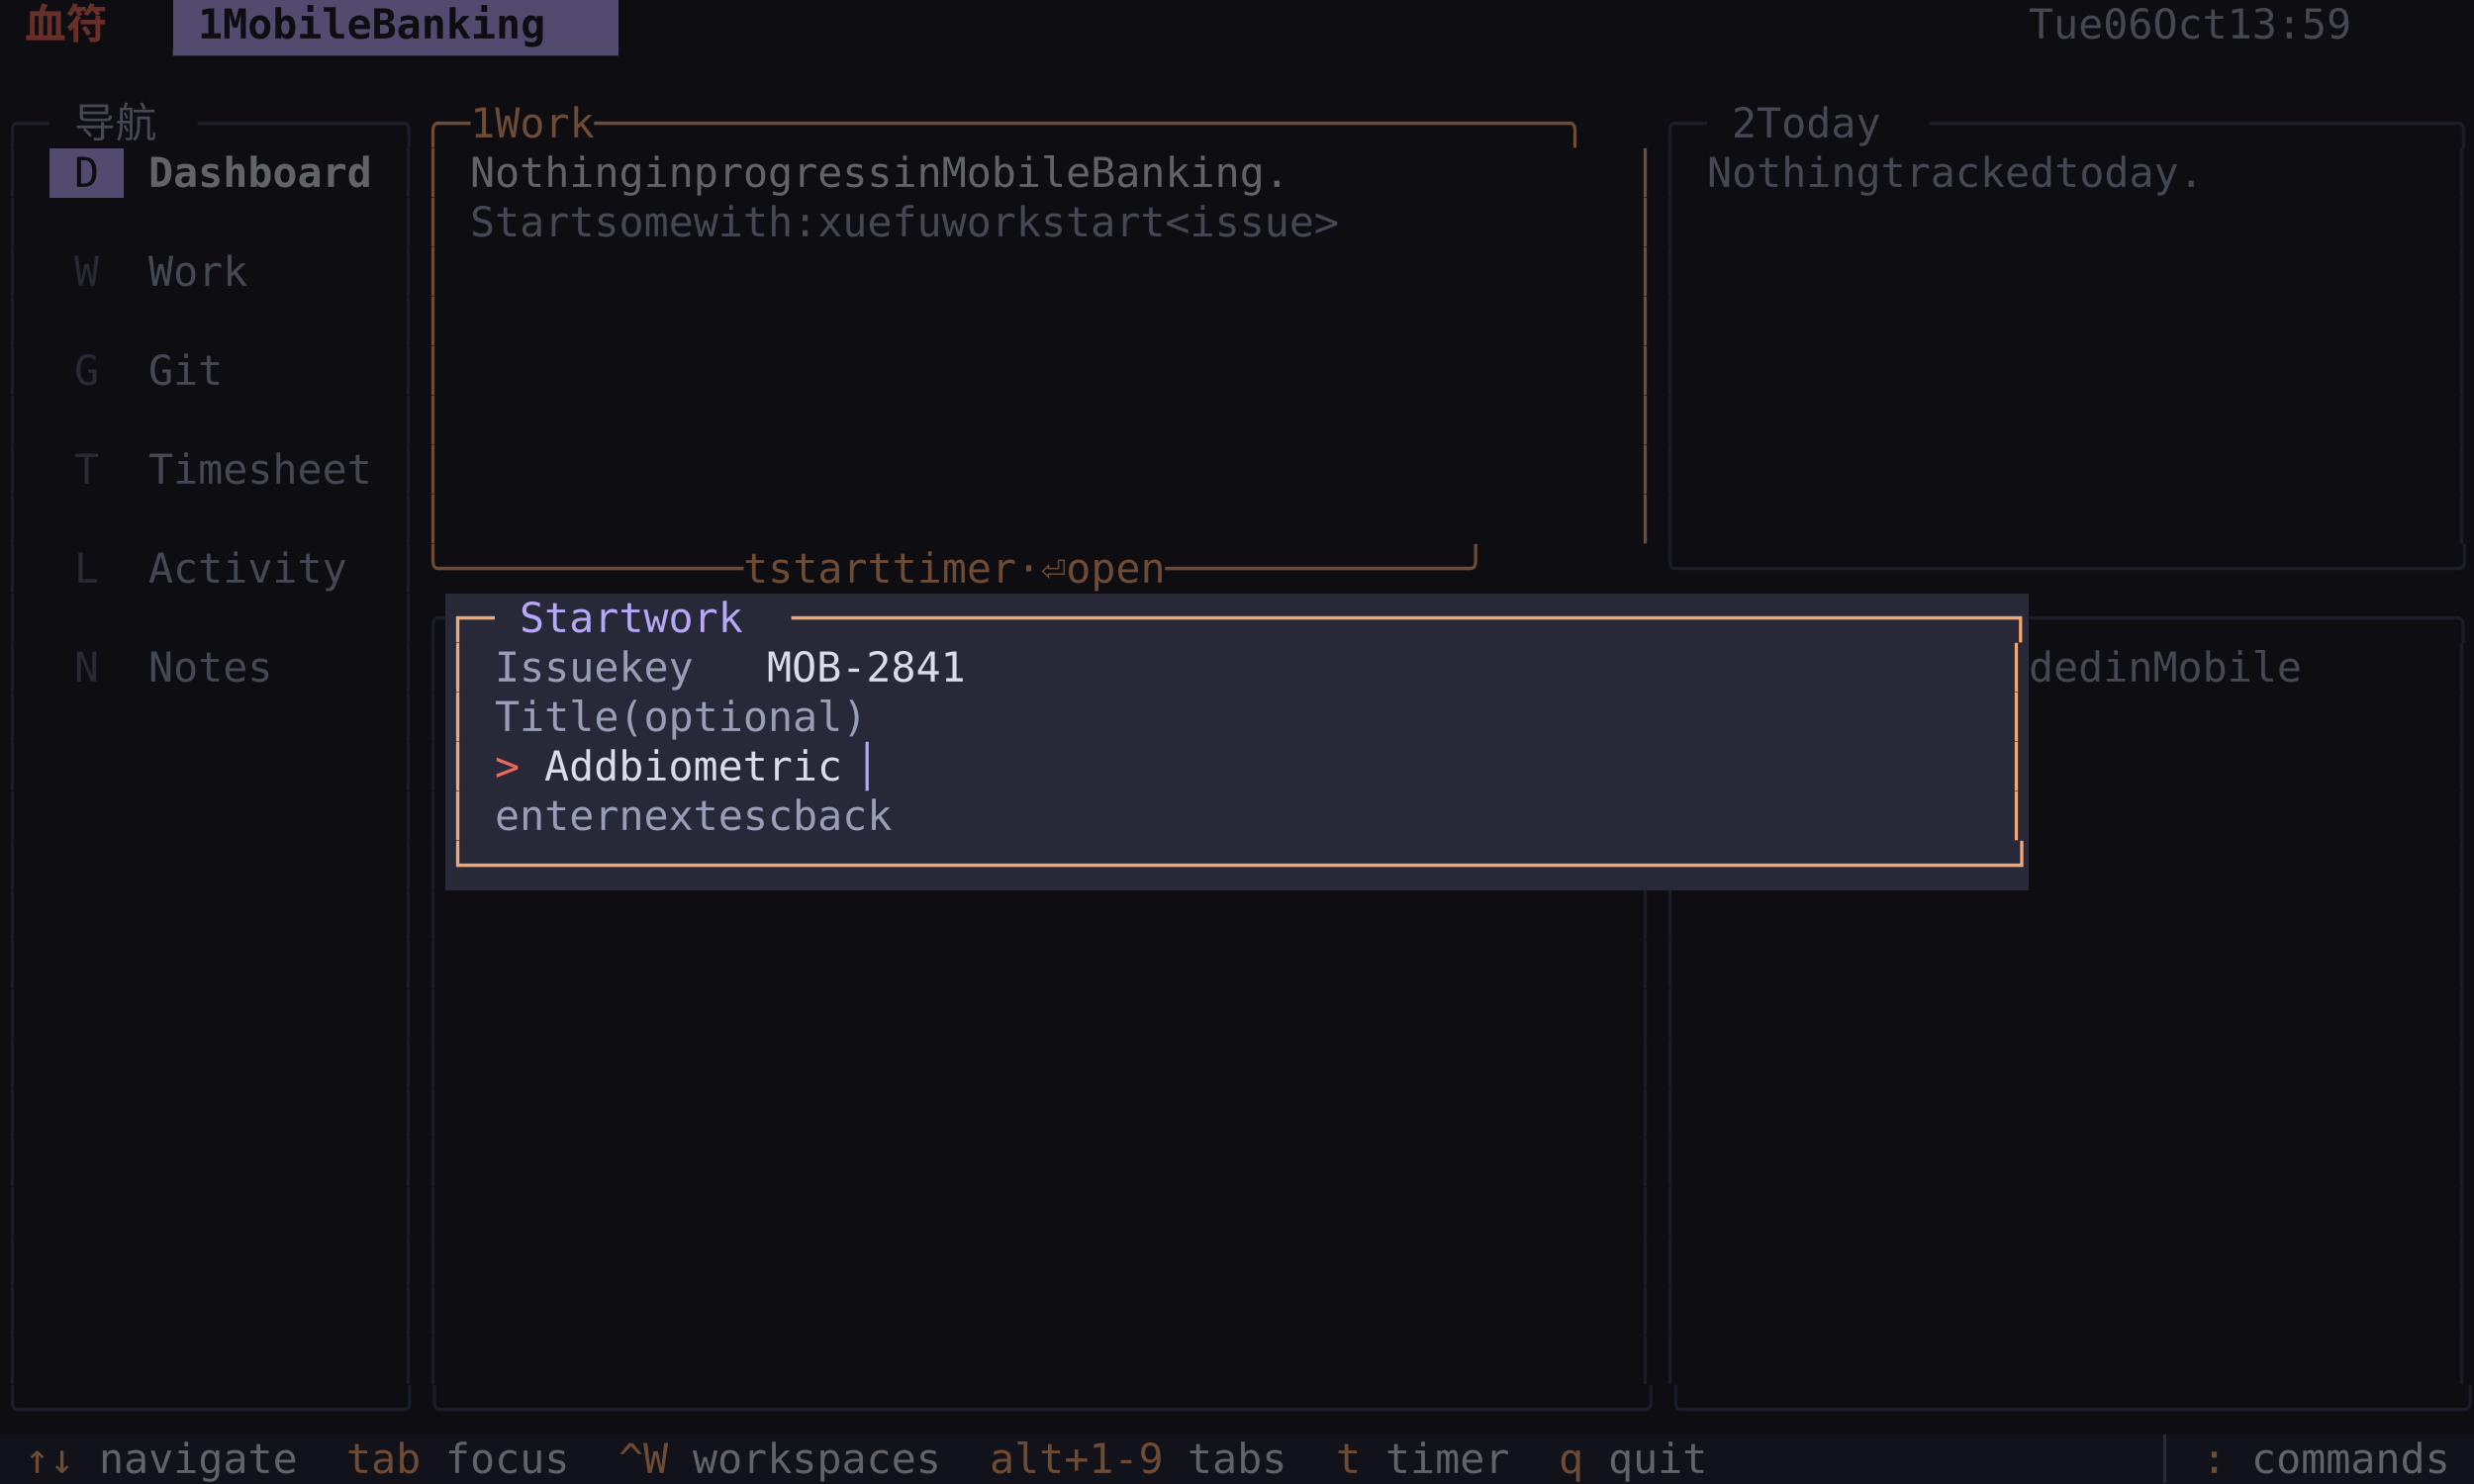
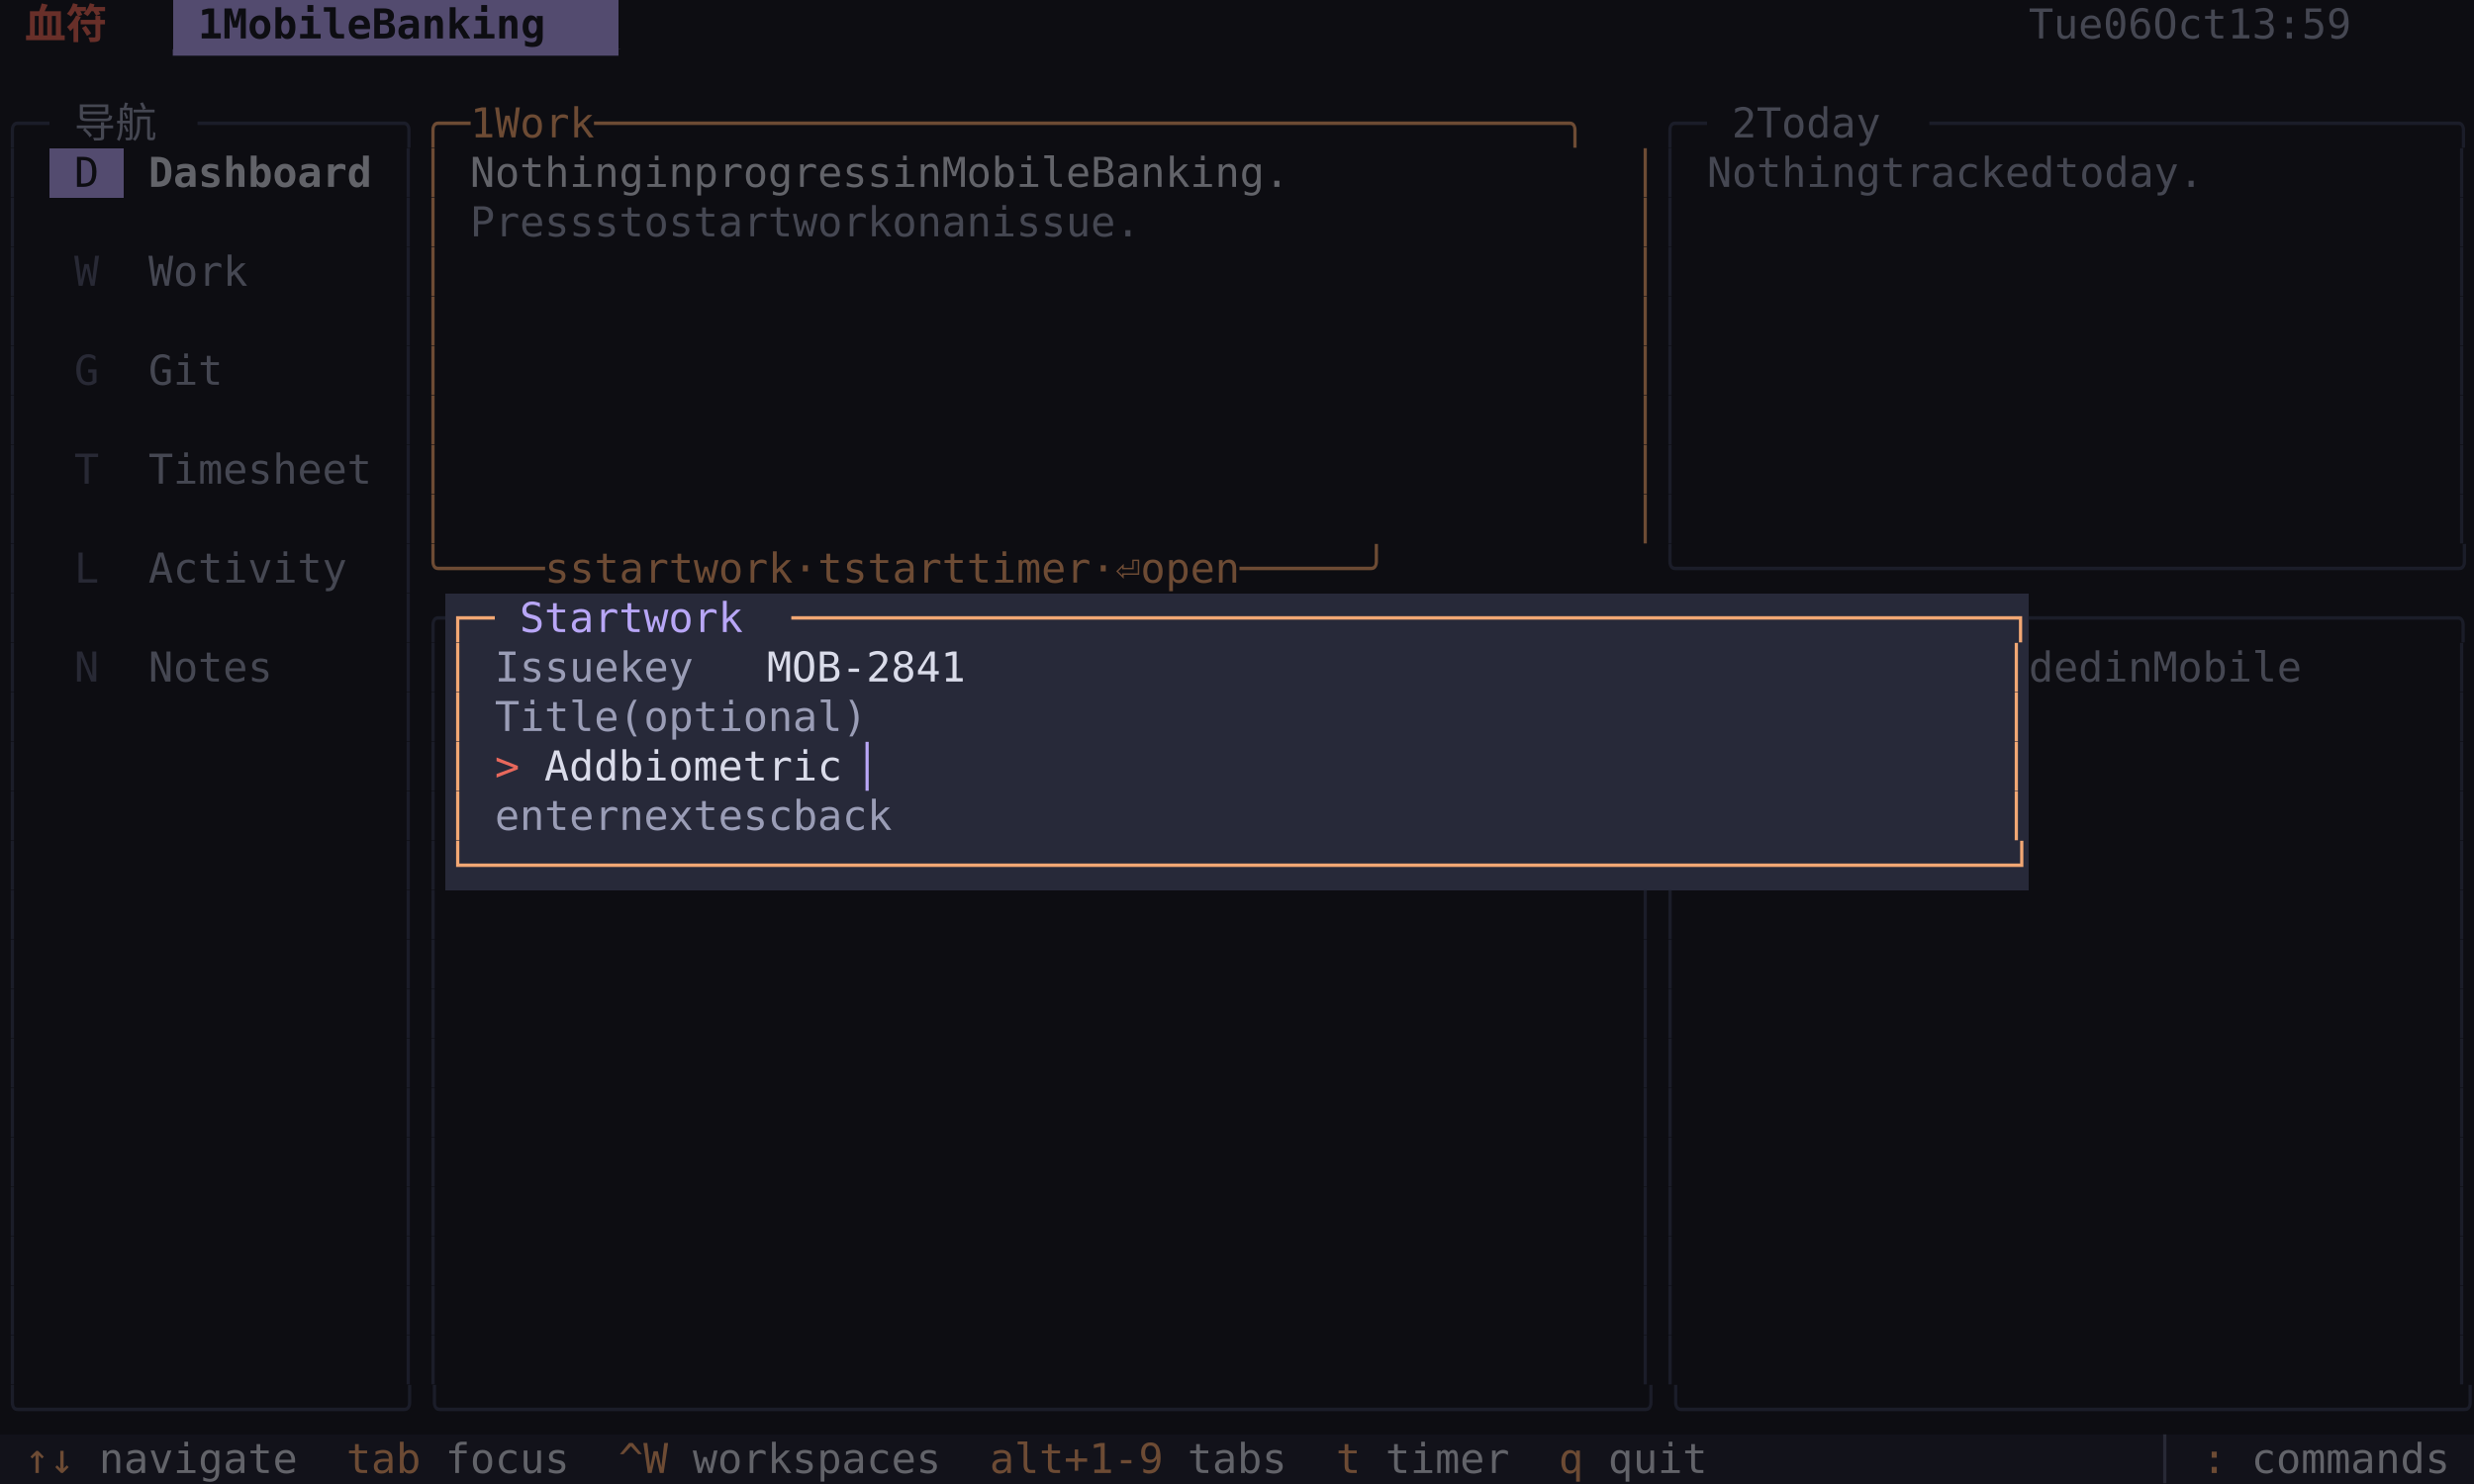
<svg xmlns="http://www.w3.org/2000/svg" width="900" height="540" viewBox="0 0 900 540" font-family="Menlo, 'DejaVu Sans Mono', 'Hiragino Sans GB', 'Noto Sans CJK SC', 'PingFang SC', monospace" font-size="15">
  <rect x="0" y="0" width="9" height="18" fill="#0d0d12" />
  <rect x="9" y="0" width="36" height="18" fill="#0d0d12" />
  <text x="9 27" y="14" fill="#682f29" font-weight="bold">血符</text>
  <rect x="45" y="0" width="18" height="18" fill="#0d0d12" />
  <rect x="63" y="0" width="162" height="18" fill="#534b6f" />
  <text x="72 90 99 108 117 126 135 153 162 171 180 189 198 207" y="14" fill="#0d0d12" font-weight="bold">1MobileBanking</text>
  <rect x="225" y="0" width="513" height="18" fill="#0d0d12" />
  <rect x="738" y="0" width="153" height="18" fill="#0d0d12" />
  <text x="738 747 756 774 783 801 810 819 846 855 864 873 882" y="14" fill="#454752">Tue06Oct13:59</text>
  <rect x="891" y="0" width="9" height="18" fill="#0d0d12" />
  <rect x="0" y="18" width="9" height="18" fill="#0d0d12" />
  <rect x="9" y="18" width="216" height="18" fill="#0d0d12" />
  <text x="63 72 81 90 99 108 117 126 135 144 153 162 171 180 189 198 207 216" y="32" fill="#534b6f">▔▔▔▔▔▔▔▔▔▔▔▔▔▔▔▔▔▔</text>
  <rect x="225" y="18" width="675" height="18" fill="#0d0d12" />
  <rect x="0" y="36" width="18" height="18" fill="#0d0d12" />
  <text x="0 9" y="50" fill="#1b1d29">╭─</text>
  <rect x="18" y="36" width="54" height="18" fill="#0d0d12" />
  <text x="27 45" y="50" fill="#454752">导航</text>
  <rect x="72" y="36" width="81" height="18" fill="#0d0d12" />
  <text x="72 81 90 99 108 117 126 135 144" y="50" fill="#1b1d29">────────╮</text>
  <rect x="153" y="36" width="450" height="18" fill="#0d0d12" />
  <text x="153 162 180 198 207 216 225 243 252 261 270 279 288 297 306 315 324 333 342 351 360 369 378 387 396 405 414 423 432 441 450 459 468 477 486 495 504 513 522 531 540 549 558 567 576 585 594" y="50" fill="#6d4b34">╭─1Work───────────────────────────────────────╮</text>
  <rect x="603" y="36" width="18" height="18" fill="#0d0d12" />
  <text x="603 612" y="50" fill="#1b1d29">╭─</text>
  <rect x="621" y="36" width="81" height="18" fill="#0d0d12" />
  <text x="630 648 657 666 675 684" y="50" fill="#454752">2Today</text>
  <rect x="702" y="36" width="198" height="18" fill="#0d0d12" />
  <text x="702 711 720 729 738 747 756 765 774 783 792 801 810 819 828 837 846 855 864 873 882 891" y="50" fill="#1b1d29">─────────────────────╮</text>
  <rect x="0" y="54" width="9" height="18" fill="#0d0d12" />
  <text x="0" y="68" fill="#1b1d29">│</text>
  <rect x="9" y="54" width="9" height="18" fill="#0d0d12" />
  <rect x="18" y="54" width="27" height="18" fill="#534b6f" />
  <text x="27" y="68" fill="#0d0d12">D</text>
  <rect x="45" y="54" width="90" height="18" fill="#0d0d12" />
  <text x="54 63 72 81 90 99 108 117 126" y="68" fill="#626369" font-weight="bold">Dashboard</text>
  <rect x="135" y="54" width="9" height="18" fill="#0d0d12" />
  <rect x="144" y="54" width="9" height="18" fill="#0d0d12" />
  <text x="144" y="68" fill="#1b1d29">│</text>
  <rect x="153" y="54" width="9" height="18" fill="#0d0d12" />
  <text x="153" y="68" fill="#6d4b34">│</text>
  <rect x="162" y="54" width="9" height="18" fill="#0d0d12" />
  <rect x="171" y="54" width="342" height="18" fill="#0d0d12" />
  <text x="171 180 189 198 207 216 225 243 252 270 279 288 297 306 315 324 333 351 360 378 387 396 405 414 423 441 450 459 468 477 486 495 504" y="68" fill="#626369">NothinginprogressinMobileBanking.</text>
  <rect x="513" y="54" width="81" height="18" fill="#0d0d12" />
  <rect x="594" y="54" width="9" height="18" fill="#0d0d12" />
  <text x="594" y="68" fill="#6d4b34">│</text>
  <rect x="603" y="54" width="9" height="18" fill="#0d0d12" />
  <text x="603" y="68" fill="#1b1d29">│</text>
  <rect x="612" y="54" width="9" height="18" fill="#0d0d12" />
  <rect x="621" y="54" width="198" height="18" fill="#0d0d12" />
  <text x="621 630 639 648 657 666 675 693 702 711 720 729 738 747 765 774 783 792 801 810" y="68" fill="#454752">Nothingtrackedtoday.</text>
  <rect x="819" y="54" width="72" height="18" fill="#0d0d12" />
  <rect x="891" y="54" width="9" height="18" fill="#0d0d12" />
  <text x="891" y="68" fill="#1b1d29">│</text>
  <rect x="0" y="72" width="9" height="18" fill="#0d0d12" />
  <text x="0" y="86" fill="#1b1d29">│</text>
  <rect x="9" y="72" width="135" height="18" fill="#0d0d12" />
  <rect x="144" y="72" width="9" height="18" fill="#0d0d12" />
  <text x="144" y="86" fill="#1b1d29">│</text>
  <rect x="153" y="72" width="9" height="18" fill="#0d0d12" />
  <text x="153" y="86" fill="#6d4b34">│</text>
  <rect x="162" y="72" width="9" height="18" fill="#0d0d12" />
-   <rect x="171" y="72" width="369" height="18" fill="#0d0d12" />
-   <text x="171 180 189 198 207 225 234 243 252 270 279 288 297 306 324 333 342 351 360 378 387 396 405 423 432 441 450 459 477 486 495 504 513 522 531" y="86" fill="#454752">Startsomewith:xuefuworkstart&lt;issue&gt;</text>
-   <rect x="540" y="72" width="54" height="18" fill="#0d0d12" />
+   <rect x="171" y="72" width="306" height="18" fill="#0d0d12" />
+   <text x="171 180 189 198 207 225 243 252 270 279 288 297 306 324 333 342 351 369 378 396 405 423 432 441 450 459 468" y="86" fill="#454752">Pressstostartworkonanissue.</text>
+   <rect x="477" y="72" width="117" height="18" fill="#0d0d12" />
  <rect x="594" y="72" width="9" height="18" fill="#0d0d12" />
  <text x="594" y="86" fill="#6d4b34">│</text>
  <rect x="603" y="72" width="9" height="18" fill="#0d0d12" />
  <text x="603" y="86" fill="#1b1d29">│</text>
  <rect x="612" y="72" width="279" height="18" fill="#0d0d12" />
  <rect x="891" y="72" width="9" height="18" fill="#0d0d12" />
  <text x="891" y="86" fill="#1b1d29">│</text>
  <rect x="0" y="90" width="9" height="18" fill="#0d0d12" />
  <text x="0" y="104" fill="#1b1d29">│</text>
  <rect x="9" y="90" width="9" height="18" fill="#0d0d12" />
  <rect x="18" y="90" width="27" height="18" fill="#0d0d12" />
  <text x="27" y="104" fill="#282935">W</text>
  <rect x="45" y="90" width="45" height="18" fill="#0d0d12" />
  <text x="54 63 72 81" y="104" fill="#454752">Work</text>
  <rect x="90" y="90" width="54" height="18" fill="#0d0d12" />
  <rect x="144" y="90" width="9" height="18" fill="#0d0d12" />
  <text x="144" y="104" fill="#1b1d29">│</text>
  <rect x="153" y="90" width="9" height="18" fill="#0d0d12" />
  <text x="153" y="104" fill="#6d4b34">│</text>
  <rect x="162" y="90" width="432" height="18" fill="#0d0d12" />
  <rect x="594" y="90" width="9" height="18" fill="#0d0d12" />
  <text x="594" y="104" fill="#6d4b34">│</text>
  <rect x="603" y="90" width="9" height="18" fill="#0d0d12" />
  <text x="603" y="104" fill="#1b1d29">│</text>
  <rect x="612" y="90" width="279" height="18" fill="#0d0d12" />
  <rect x="891" y="90" width="9" height="18" fill="#0d0d12" />
  <text x="891" y="104" fill="#1b1d29">│</text>
  <rect x="0" y="108" width="9" height="18" fill="#0d0d12" />
  <text x="0" y="122" fill="#1b1d29">│</text>
  <rect x="9" y="108" width="135" height="18" fill="#0d0d12" />
  <rect x="144" y="108" width="9" height="18" fill="#0d0d12" />
  <text x="144" y="122" fill="#1b1d29">│</text>
  <rect x="153" y="108" width="9" height="18" fill="#0d0d12" />
  <text x="153" y="122" fill="#6d4b34">│</text>
  <rect x="162" y="108" width="432" height="18" fill="#0d0d12" />
  <rect x="594" y="108" width="9" height="18" fill="#0d0d12" />
  <text x="594" y="122" fill="#6d4b34">│</text>
  <rect x="603" y="108" width="9" height="18" fill="#0d0d12" />
  <text x="603" y="122" fill="#1b1d29">│</text>
  <rect x="612" y="108" width="279" height="18" fill="#0d0d12" />
  <rect x="891" y="108" width="9" height="18" fill="#0d0d12" />
  <text x="891" y="122" fill="#1b1d29">│</text>
  <rect x="0" y="126" width="9" height="18" fill="#0d0d12" />
  <text x="0" y="140" fill="#1b1d29">│</text>
  <rect x="9" y="126" width="9" height="18" fill="#0d0d12" />
  <rect x="18" y="126" width="27" height="18" fill="#0d0d12" />
  <text x="27" y="140" fill="#282935">G</text>
  <rect x="45" y="126" width="36" height="18" fill="#0d0d12" />
  <text x="54 63 72" y="140" fill="#454752">Git</text>
  <rect x="81" y="126" width="63" height="18" fill="#0d0d12" />
  <rect x="144" y="126" width="9" height="18" fill="#0d0d12" />
  <text x="144" y="140" fill="#1b1d29">│</text>
  <rect x="153" y="126" width="9" height="18" fill="#0d0d12" />
  <text x="153" y="140" fill="#6d4b34">│</text>
  <rect x="162" y="126" width="432" height="18" fill="#0d0d12" />
  <rect x="594" y="126" width="9" height="18" fill="#0d0d12" />
  <text x="594" y="140" fill="#6d4b34">│</text>
  <rect x="603" y="126" width="9" height="18" fill="#0d0d12" />
  <text x="603" y="140" fill="#1b1d29">│</text>
  <rect x="612" y="126" width="279" height="18" fill="#0d0d12" />
  <rect x="891" y="126" width="9" height="18" fill="#0d0d12" />
  <text x="891" y="140" fill="#1b1d29">│</text>
  <rect x="0" y="144" width="9" height="18" fill="#0d0d12" />
  <text x="0" y="158" fill="#1b1d29">│</text>
  <rect x="9" y="144" width="135" height="18" fill="#0d0d12" />
  <rect x="144" y="144" width="9" height="18" fill="#0d0d12" />
  <text x="144" y="158" fill="#1b1d29">│</text>
  <rect x="153" y="144" width="9" height="18" fill="#0d0d12" />
  <text x="153" y="158" fill="#6d4b34">│</text>
  <rect x="162" y="144" width="432" height="18" fill="#0d0d12" />
  <rect x="594" y="144" width="9" height="18" fill="#0d0d12" />
  <text x="594" y="158" fill="#6d4b34">│</text>
  <rect x="603" y="144" width="9" height="18" fill="#0d0d12" />
  <text x="603" y="158" fill="#1b1d29">│</text>
  <rect x="612" y="144" width="279" height="18" fill="#0d0d12" />
  <rect x="891" y="144" width="9" height="18" fill="#0d0d12" />
  <text x="891" y="158" fill="#1b1d29">│</text>
  <rect x="0" y="162" width="9" height="18" fill="#0d0d12" />
  <text x="0" y="176" fill="#1b1d29">│</text>
  <rect x="9" y="162" width="9" height="18" fill="#0d0d12" />
  <rect x="18" y="162" width="27" height="18" fill="#0d0d12" />
  <text x="27" y="176" fill="#282935">T</text>
  <rect x="45" y="162" width="90" height="18" fill="#0d0d12" />
  <text x="54 63 72 81 90 99 108 117 126" y="176" fill="#454752">Timesheet</text>
  <rect x="135" y="162" width="9" height="18" fill="#0d0d12" />
  <rect x="144" y="162" width="9" height="18" fill="#0d0d12" />
  <text x="144" y="176" fill="#1b1d29">│</text>
  <rect x="153" y="162" width="9" height="18" fill="#0d0d12" />
  <text x="153" y="176" fill="#6d4b34">│</text>
  <rect x="162" y="162" width="432" height="18" fill="#0d0d12" />
  <rect x="594" y="162" width="9" height="18" fill="#0d0d12" />
  <text x="594" y="176" fill="#6d4b34">│</text>
  <rect x="603" y="162" width="9" height="18" fill="#0d0d12" />
  <text x="603" y="176" fill="#1b1d29">│</text>
  <rect x="612" y="162" width="279" height="18" fill="#0d0d12" />
  <rect x="891" y="162" width="9" height="18" fill="#0d0d12" />
  <text x="891" y="176" fill="#1b1d29">│</text>
  <rect x="0" y="180" width="9" height="18" fill="#0d0d12" />
  <text x="0" y="194" fill="#1b1d29">│</text>
  <rect x="9" y="180" width="135" height="18" fill="#0d0d12" />
  <rect x="144" y="180" width="9" height="18" fill="#0d0d12" />
  <text x="144" y="194" fill="#1b1d29">│</text>
  <rect x="153" y="180" width="9" height="18" fill="#0d0d12" />
  <text x="153" y="194" fill="#6d4b34">│</text>
  <rect x="162" y="180" width="432" height="18" fill="#0d0d12" />
  <rect x="594" y="180" width="9" height="18" fill="#0d0d12" />
  <text x="594" y="194" fill="#6d4b34">│</text>
  <rect x="603" y="180" width="9" height="18" fill="#0d0d12" />
  <text x="603" y="194" fill="#1b1d29">│</text>
  <rect x="612" y="180" width="279" height="18" fill="#0d0d12" />
  <rect x="891" y="180" width="9" height="18" fill="#0d0d12" />
  <text x="891" y="194" fill="#1b1d29">│</text>
  <rect x="0" y="198" width="9" height="18" fill="#0d0d12" />
  <text x="0" y="212" fill="#1b1d29">│</text>
  <rect x="9" y="198" width="9" height="18" fill="#0d0d12" />
  <rect x="18" y="198" width="27" height="18" fill="#0d0d12" />
  <text x="27" y="212" fill="#282935">L</text>
  <rect x="45" y="198" width="81" height="18" fill="#0d0d12" />
  <text x="54 63 72 81 90 99 108 117" y="212" fill="#454752">Activity</text>
  <rect x="126" y="198" width="18" height="18" fill="#0d0d12" />
  <rect x="144" y="198" width="9" height="18" fill="#0d0d12" />
  <text x="144" y="212" fill="#1b1d29">│</text>
  <rect x="153" y="198" width="450" height="18" fill="#0d0d12" />
-   <text x="153 162 171 180 189 198 207 216 225 234 243 252 261 279 297 306 315 324 333 351 360 369 378 387 405 423 441 450 459 468 486 495 504 513 522 531 540 549 558 567 576 585 594" y="212" fill="#6d4b34">╰────────────tstarttimer·⏎open────────────╯</text>
+   <text x="153 162 171 180 189 207 225 234 243 252 261 279 288 297 306 324 342 360 369 378 387 396 414 423 432 441 450 468 486 504 513 522 531 549 558 567 576 585 594" y="212" fill="#6d4b34">╰────sstartwork·tstarttimer·⏎open─────╯</text>
  <rect x="603" y="198" width="297" height="18" fill="#0d0d12" />
  <text x="603 612 621 630 639 648 657 666 675 684 693 702 711 720 729 738 747 756 765 774 783 792 801 810 819 828 837 846 855 864 873 882 891" y="212" fill="#1b1d29">╰───────────────────────────────╯</text>
  <rect x="0" y="216" width="9" height="18" fill="#0d0d12" />
  <text x="0" y="230" fill="#1b1d29">│</text>
  <rect x="9" y="216" width="135" height="18" fill="#0d0d12" />
  <rect x="144" y="216" width="18" height="18" fill="#0d0d12" />
  <text x="144 153" y="230" fill="#1b1d29">│╭</text>
  <rect x="162" y="216" width="18" height="18" fill="#272939" />
  <text x="162 171" y="230" fill="#f2a774">┌─</text>
  <rect x="180" y="216" width="108" height="18" fill="#272939" />
  <text x="189 198 207 216 225 243 252 261 270" y="230" fill="#b8a6f6">Startwork</text>
  <rect x="288" y="216" width="450" height="18" fill="#272939" />
  <text x="288 297 306 315 324 333 342 351 360 369 378 387 396 405 414 423 432 441 450 459 468 477 486 495 504 513 522 531 540 549 558 567 576 585 594 603 612 621 630 639 648 657 666 675 684 693 702 711 720 729" y="230" fill="#f2a774">─────────────────────────────────────────────────┐</text>
  <rect x="738" y="216" width="162" height="18" fill="#0d0d12" />
  <text x="738 747 756 765 774 783 792 801 810 819 828 837 846 855 864 873 882 891" y="230" fill="#1b1d29">─────────────────╮</text>
  <rect x="0" y="234" width="9" height="18" fill="#0d0d12" />
  <text x="0" y="248" fill="#1b1d29">│</text>
  <rect x="9" y="234" width="9" height="18" fill="#0d0d12" />
  <rect x="18" y="234" width="27" height="18" fill="#0d0d12" />
  <text x="27" y="248" fill="#282935">N</text>
  <rect x="45" y="234" width="54" height="18" fill="#0d0d12" />
  <text x="54 63 72 81 90" y="248" fill="#454752">Notes</text>
  <rect x="99" y="234" width="45" height="18" fill="#0d0d12" />
  <rect x="144" y="234" width="18" height="18" fill="#0d0d12" />
  <text x="144 153" y="248" fill="#1b1d29">││</text>
  <rect x="162" y="234" width="9" height="18" fill="#272939" />
  <text x="162" y="248" fill="#f2a774">│</text>
  <rect x="171" y="234" width="9" height="18" fill="#272939" />
  <rect x="180" y="234" width="99" height="18" fill="#272939" />
  <text x="180 189 198 207 216 234 243 252" y="248" fill="#9a9db6">Issuekey</text>
  <rect x="279" y="234" width="72" height="18" fill="#272939" />
  <text x="279 288 297 306 315 324 333 342" y="248" fill="#dadcea">MOB-2841</text>
  <rect x="351" y="234" width="378" height="18" fill="#272939" />
  <rect x="729" y="234" width="9" height="18" fill="#272939" />
  <text x="729" y="248" fill="#f2a774">│</text>
  <rect x="738" y="234" width="126" height="18" fill="#0d0d12" />
  <text x="738 747 756 774 783 801 810 819 828 837 846" y="248" fill="#454752">dedinMobile</text>
  <rect x="864" y="234" width="27" height="18" fill="#0d0d12" />
  <rect x="891" y="234" width="9" height="18" fill="#0d0d12" />
  <text x="891" y="248" fill="#1b1d29">│</text>
  <rect x="0" y="252" width="9" height="18" fill="#0d0d12" />
  <text x="0" y="266" fill="#1b1d29">│</text>
  <rect x="9" y="252" width="135" height="18" fill="#0d0d12" />
  <rect x="144" y="252" width="18" height="18" fill="#0d0d12" />
  <text x="144 153" y="266" fill="#1b1d29">││</text>
  <rect x="162" y="252" width="9" height="18" fill="#272939" />
  <text x="162" y="266" fill="#f2a774">│</text>
  <rect x="171" y="252" width="9" height="18" fill="#272939" />
  <rect x="180" y="252" width="144" height="18" fill="#272939" />
  <text x="180 189 198 207 216 234 243 252 261 270 279 288 297 306 315" y="266" fill="#9a9db6">Title(optional)</text>
  <rect x="324" y="252" width="405" height="18" fill="#272939" />
  <rect x="729" y="252" width="9" height="18" fill="#272939" />
  <text x="729" y="266" fill="#f2a774">│</text>
  <rect x="738" y="252" width="153" height="18" fill="#0d0d12" />
  <rect x="891" y="252" width="9" height="18" fill="#0d0d12" />
  <text x="891" y="266" fill="#1b1d29">│</text>
  <rect x="0" y="270" width="9" height="18" fill="#0d0d12" />
  <text x="0" y="284" fill="#1b1d29">│</text>
  <rect x="9" y="270" width="135" height="18" fill="#0d0d12" />
  <rect x="144" y="270" width="18" height="18" fill="#0d0d12" />
  <text x="144 153" y="284" fill="#1b1d29">││</text>
  <rect x="162" y="270" width="9" height="18" fill="#272939" />
  <text x="162" y="284" fill="#f2a774">│</text>
  <rect x="171" y="270" width="9" height="18" fill="#272939" />
  <rect x="180" y="270" width="18" height="18" fill="#272939" />
  <text x="180" y="284" fill="#e8685c">&gt;</text>
  <rect x="198" y="270" width="117" height="18" fill="#272939" />
  <text x="198 207 216 234 243 252 261 270 279 288 297 306" y="284" fill="#dadcea">Addbiometric</text>
  <rect x="315" y="270" width="9" height="18" fill="#272939" />
  <text x="315" y="284" fill="#b8a6f6">▏</text>
  <rect x="324" y="270" width="405" height="18" fill="#272939" />
  <rect x="729" y="270" width="9" height="18" fill="#272939" />
  <text x="729" y="284" fill="#f2a774">│</text>
  <rect x="738" y="270" width="153" height="18" fill="#0d0d12" />
  <rect x="891" y="270" width="9" height="18" fill="#0d0d12" />
  <text x="891" y="284" fill="#1b1d29">│</text>
  <rect x="0" y="288" width="9" height="18" fill="#0d0d12" />
  <text x="0" y="302" fill="#1b1d29">│</text>
  <rect x="9" y="288" width="135" height="18" fill="#0d0d12" />
  <rect x="144" y="288" width="18" height="18" fill="#0d0d12" />
  <text x="144 153" y="302" fill="#1b1d29">││</text>
  <rect x="162" y="288" width="9" height="18" fill="#272939" />
  <text x="162" y="302" fill="#f2a774">│</text>
  <rect x="171" y="288" width="9" height="18" fill="#272939" />
  <rect x="180" y="288" width="180" height="18" fill="#272939" />
  <text x="180 189 198 207 216 234 243 252 261 288 297 306 324 333 342 351" y="302" fill="#9a9db6">enternextescback</text>
  <rect x="360" y="288" width="369" height="18" fill="#272939" />
  <rect x="729" y="288" width="9" height="18" fill="#272939" />
  <text x="729" y="302" fill="#f2a774">│</text>
  <rect x="738" y="288" width="153" height="18" fill="#0d0d12" />
  <rect x="891" y="288" width="9" height="18" fill="#0d0d12" />
  <text x="891" y="302" fill="#1b1d29">│</text>
  <rect x="0" y="306" width="9" height="18" fill="#0d0d12" />
  <text x="0" y="320" fill="#1b1d29">│</text>
  <rect x="9" y="306" width="135" height="18" fill="#0d0d12" />
  <rect x="144" y="306" width="18" height="18" fill="#0d0d12" />
  <text x="144 153" y="320" fill="#1b1d29">││</text>
  <rect x="162" y="306" width="576" height="18" fill="#272939" />
  <text x="162 171 180 189 198 207 216 225 234 243 252 261 270 279 288 297 306 315 324 333 342 351 360 369 378 387 396 405 414 423 432 441 450 459 468 477 486 495 504 513 522 531 540 549 558 567 576 585 594 603 612 621 630 639 648 657 666 675 684 693 702 711 720 729" y="320" fill="#f2a774">└──────────────────────────────────────────────────────────────┘</text>
  <rect x="738" y="306" width="153" height="18" fill="#0d0d12" />
  <rect x="891" y="306" width="9" height="18" fill="#0d0d12" />
  <text x="891" y="320" fill="#1b1d29">│</text>
  <rect x="0" y="324" width="9" height="18" fill="#0d0d12" />
  <text x="0" y="338" fill="#1b1d29">│</text>
  <rect x="9" y="324" width="135" height="18" fill="#0d0d12" />
  <rect x="144" y="324" width="18" height="18" fill="#0d0d12" />
  <text x="144 153" y="338" fill="#1b1d29">││</text>
  <rect x="162" y="324" width="432" height="18" fill="#0d0d12" />
  <rect x="594" y="324" width="18" height="18" fill="#0d0d12" />
  <text x="594 603" y="338" fill="#1b1d29">││</text>
  <rect x="612" y="324" width="279" height="18" fill="#0d0d12" />
  <rect x="891" y="324" width="9" height="18" fill="#0d0d12" />
  <text x="891" y="338" fill="#1b1d29">│</text>
  <rect x="0" y="342" width="9" height="18" fill="#0d0d12" />
  <text x="0" y="356" fill="#1b1d29">│</text>
  <rect x="9" y="342" width="135" height="18" fill="#0d0d12" />
  <rect x="144" y="342" width="18" height="18" fill="#0d0d12" />
  <text x="144 153" y="356" fill="#1b1d29">││</text>
  <rect x="162" y="342" width="432" height="18" fill="#0d0d12" />
  <rect x="594" y="342" width="18" height="18" fill="#0d0d12" />
  <text x="594 603" y="356" fill="#1b1d29">││</text>
  <rect x="612" y="342" width="279" height="18" fill="#0d0d12" />
  <rect x="891" y="342" width="9" height="18" fill="#0d0d12" />
  <text x="891" y="356" fill="#1b1d29">│</text>
  <rect x="0" y="360" width="9" height="18" fill="#0d0d12" />
  <text x="0" y="374" fill="#1b1d29">│</text>
  <rect x="9" y="360" width="135" height="18" fill="#0d0d12" />
  <rect x="144" y="360" width="18" height="18" fill="#0d0d12" />
  <text x="144 153" y="374" fill="#1b1d29">││</text>
  <rect x="162" y="360" width="432" height="18" fill="#0d0d12" />
  <rect x="594" y="360" width="18" height="18" fill="#0d0d12" />
  <text x="594 603" y="374" fill="#1b1d29">││</text>
  <rect x="612" y="360" width="279" height="18" fill="#0d0d12" />
  <rect x="891" y="360" width="9" height="18" fill="#0d0d12" />
  <text x="891" y="374" fill="#1b1d29">│</text>
  <rect x="0" y="378" width="9" height="18" fill="#0d0d12" />
  <text x="0" y="392" fill="#1b1d29">│</text>
  <rect x="9" y="378" width="135" height="18" fill="#0d0d12" />
  <rect x="144" y="378" width="18" height="18" fill="#0d0d12" />
  <text x="144 153" y="392" fill="#1b1d29">││</text>
  <rect x="162" y="378" width="432" height="18" fill="#0d0d12" />
  <rect x="594" y="378" width="18" height="18" fill="#0d0d12" />
  <text x="594 603" y="392" fill="#1b1d29">││</text>
  <rect x="612" y="378" width="279" height="18" fill="#0d0d12" />
  <rect x="891" y="378" width="9" height="18" fill="#0d0d12" />
  <text x="891" y="392" fill="#1b1d29">│</text>
  <rect x="0" y="396" width="9" height="18" fill="#0d0d12" />
  <text x="0" y="410" fill="#1b1d29">│</text>
  <rect x="9" y="396" width="135" height="18" fill="#0d0d12" />
  <rect x="144" y="396" width="18" height="18" fill="#0d0d12" />
  <text x="144 153" y="410" fill="#1b1d29">││</text>
  <rect x="162" y="396" width="432" height="18" fill="#0d0d12" />
  <rect x="594" y="396" width="18" height="18" fill="#0d0d12" />
  <text x="594 603" y="410" fill="#1b1d29">││</text>
  <rect x="612" y="396" width="279" height="18" fill="#0d0d12" />
  <rect x="891" y="396" width="9" height="18" fill="#0d0d12" />
  <text x="891" y="410" fill="#1b1d29">│</text>
  <rect x="0" y="414" width="9" height="18" fill="#0d0d12" />
  <text x="0" y="428" fill="#1b1d29">│</text>
  <rect x="9" y="414" width="135" height="18" fill="#0d0d12" />
  <rect x="144" y="414" width="18" height="18" fill="#0d0d12" />
  <text x="144 153" y="428" fill="#1b1d29">││</text>
  <rect x="162" y="414" width="432" height="18" fill="#0d0d12" />
  <rect x="594" y="414" width="18" height="18" fill="#0d0d12" />
  <text x="594 603" y="428" fill="#1b1d29">││</text>
  <rect x="612" y="414" width="279" height="18" fill="#0d0d12" />
  <rect x="891" y="414" width="9" height="18" fill="#0d0d12" />
  <text x="891" y="428" fill="#1b1d29">│</text>
  <rect x="0" y="432" width="9" height="18" fill="#0d0d12" />
  <text x="0" y="446" fill="#1b1d29">│</text>
  <rect x="9" y="432" width="135" height="18" fill="#0d0d12" />
  <rect x="144" y="432" width="18" height="18" fill="#0d0d12" />
  <text x="144 153" y="446" fill="#1b1d29">││</text>
  <rect x="162" y="432" width="432" height="18" fill="#0d0d12" />
  <rect x="594" y="432" width="18" height="18" fill="#0d0d12" />
  <text x="594 603" y="446" fill="#1b1d29">││</text>
  <rect x="612" y="432" width="279" height="18" fill="#0d0d12" />
  <rect x="891" y="432" width="9" height="18" fill="#0d0d12" />
  <text x="891" y="446" fill="#1b1d29">│</text>
  <rect x="0" y="450" width="9" height="18" fill="#0d0d12" />
  <text x="0" y="464" fill="#1b1d29">│</text>
  <rect x="9" y="450" width="135" height="18" fill="#0d0d12" />
  <rect x="144" y="450" width="18" height="18" fill="#0d0d12" />
  <text x="144 153" y="464" fill="#1b1d29">││</text>
  <rect x="162" y="450" width="432" height="18" fill="#0d0d12" />
  <rect x="594" y="450" width="18" height="18" fill="#0d0d12" />
  <text x="594 603" y="464" fill="#1b1d29">││</text>
  <rect x="612" y="450" width="279" height="18" fill="#0d0d12" />
  <rect x="891" y="450" width="9" height="18" fill="#0d0d12" />
  <text x="891" y="464" fill="#1b1d29">│</text>
  <rect x="0" y="468" width="9" height="18" fill="#0d0d12" />
  <text x="0" y="482" fill="#1b1d29">│</text>
  <rect x="9" y="468" width="135" height="18" fill="#0d0d12" />
  <rect x="144" y="468" width="18" height="18" fill="#0d0d12" />
  <text x="144 153" y="482" fill="#1b1d29">││</text>
  <rect x="162" y="468" width="432" height="18" fill="#0d0d12" />
  <rect x="594" y="468" width="18" height="18" fill="#0d0d12" />
  <text x="594 603" y="482" fill="#1b1d29">││</text>
  <rect x="612" y="468" width="279" height="18" fill="#0d0d12" />
  <rect x="891" y="468" width="9" height="18" fill="#0d0d12" />
  <text x="891" y="482" fill="#1b1d29">│</text>
  <rect x="0" y="486" width="9" height="18" fill="#0d0d12" />
  <text x="0" y="500" fill="#1b1d29">│</text>
  <rect x="9" y="486" width="135" height="18" fill="#0d0d12" />
  <rect x="144" y="486" width="18" height="18" fill="#0d0d12" />
  <text x="144 153" y="500" fill="#1b1d29">││</text>
  <rect x="162" y="486" width="432" height="18" fill="#0d0d12" />
  <rect x="594" y="486" width="18" height="18" fill="#0d0d12" />
  <text x="594 603" y="500" fill="#1b1d29">││</text>
  <rect x="612" y="486" width="279" height="18" fill="#0d0d12" />
  <rect x="891" y="486" width="9" height="18" fill="#0d0d12" />
  <text x="891" y="500" fill="#1b1d29">│</text>
  <rect x="0" y="504" width="900" height="18" fill="#0d0d12" />
  <text x="0 9 18 27 36 45 54 63 72 81 90 99 108 117 126 135 144 153 162 171 180 189 198 207 216 225 234 243 252 261 270 279 288 297 306 315 324 333 342 351 360 369 378 387 396 405 414 423 432 441 450 459 468 477 486 495 504 513 522 531 540 549 558 567 576 585 594 603 612 621 630 639 648 657 666 675 684 693 702 711 720 729 738 747 756 765 774 783 792 801 810 819 828 837 846 855 864 873 882 891" y="518" fill="#1b1d29">╰───────────────╯╰────────────────────────────────────────────────╯╰───────────────────────────────╯</text>
  <rect x="0" y="522" width="27" height="18" fill="#12121a" />
  <text x="9 18" y="536" fill="#6d4b34">↑↓</text>
  <rect x="27" y="522" width="90" height="18" fill="#12121a" />
  <text x="36 45 54 63 72 81 90 99" y="536" fill="#626369">navigate</text>
  <rect x="117" y="522" width="36" height="18" fill="#12121a" />
  <text x="126 135 144" y="536" fill="#6d4b34">tab</text>
  <rect x="153" y="522" width="63" height="18" fill="#12121a" />
  <text x="162 171 180 189 198" y="536" fill="#626369">focus</text>
  <rect x="216" y="522" width="27" height="18" fill="#12121a" />
  <text x="225 234" y="536" fill="#6d4b34">^W</text>
  <rect x="243" y="522" width="108" height="18" fill="#12121a" />
  <text x="252 261 270 279 288 297 306 315 324 333" y="536" fill="#626369">workspaces</text>
  <rect x="351" y="522" width="72" height="18" fill="#12121a" />
  <text x="360 369 378 387 396 405 414" y="536" fill="#6d4b34">alt+1-9</text>
  <rect x="423" y="522" width="54" height="18" fill="#12121a" />
  <text x="432 441 450 459" y="536" fill="#626369">tabs</text>
  <rect x="477" y="522" width="18" height="18" fill="#12121a" />
  <text x="486" y="536" fill="#6d4b34">t</text>
  <rect x="495" y="522" width="63" height="18" fill="#12121a" />
  <text x="504 513 522 531 540" y="536" fill="#626369">timer</text>
  <rect x="558" y="522" width="18" height="18" fill="#12121a" />
  <text x="567" y="536" fill="#6d4b34">q</text>
  <rect x="576" y="522" width="54" height="18" fill="#12121a" />
  <text x="585 594 603 612" y="536" fill="#626369">quit</text>
  <rect x="630" y="522" width="153" height="18" fill="#12121a" />
  <rect x="783" y="522" width="18" height="18" fill="#12121a" />
  <text x="783" y="536" fill="#282935">│</text>
  <rect x="801" y="522" width="9" height="18" fill="#12121a" />
  <text x="801" y="536" fill="#6d4b34">:</text>
  <rect x="810" y="522" width="90" height="18" fill="#12121a" />
  <text x="819 828 837 846 855 864 873 882" y="536" fill="#626369">commands</text>
</svg>
